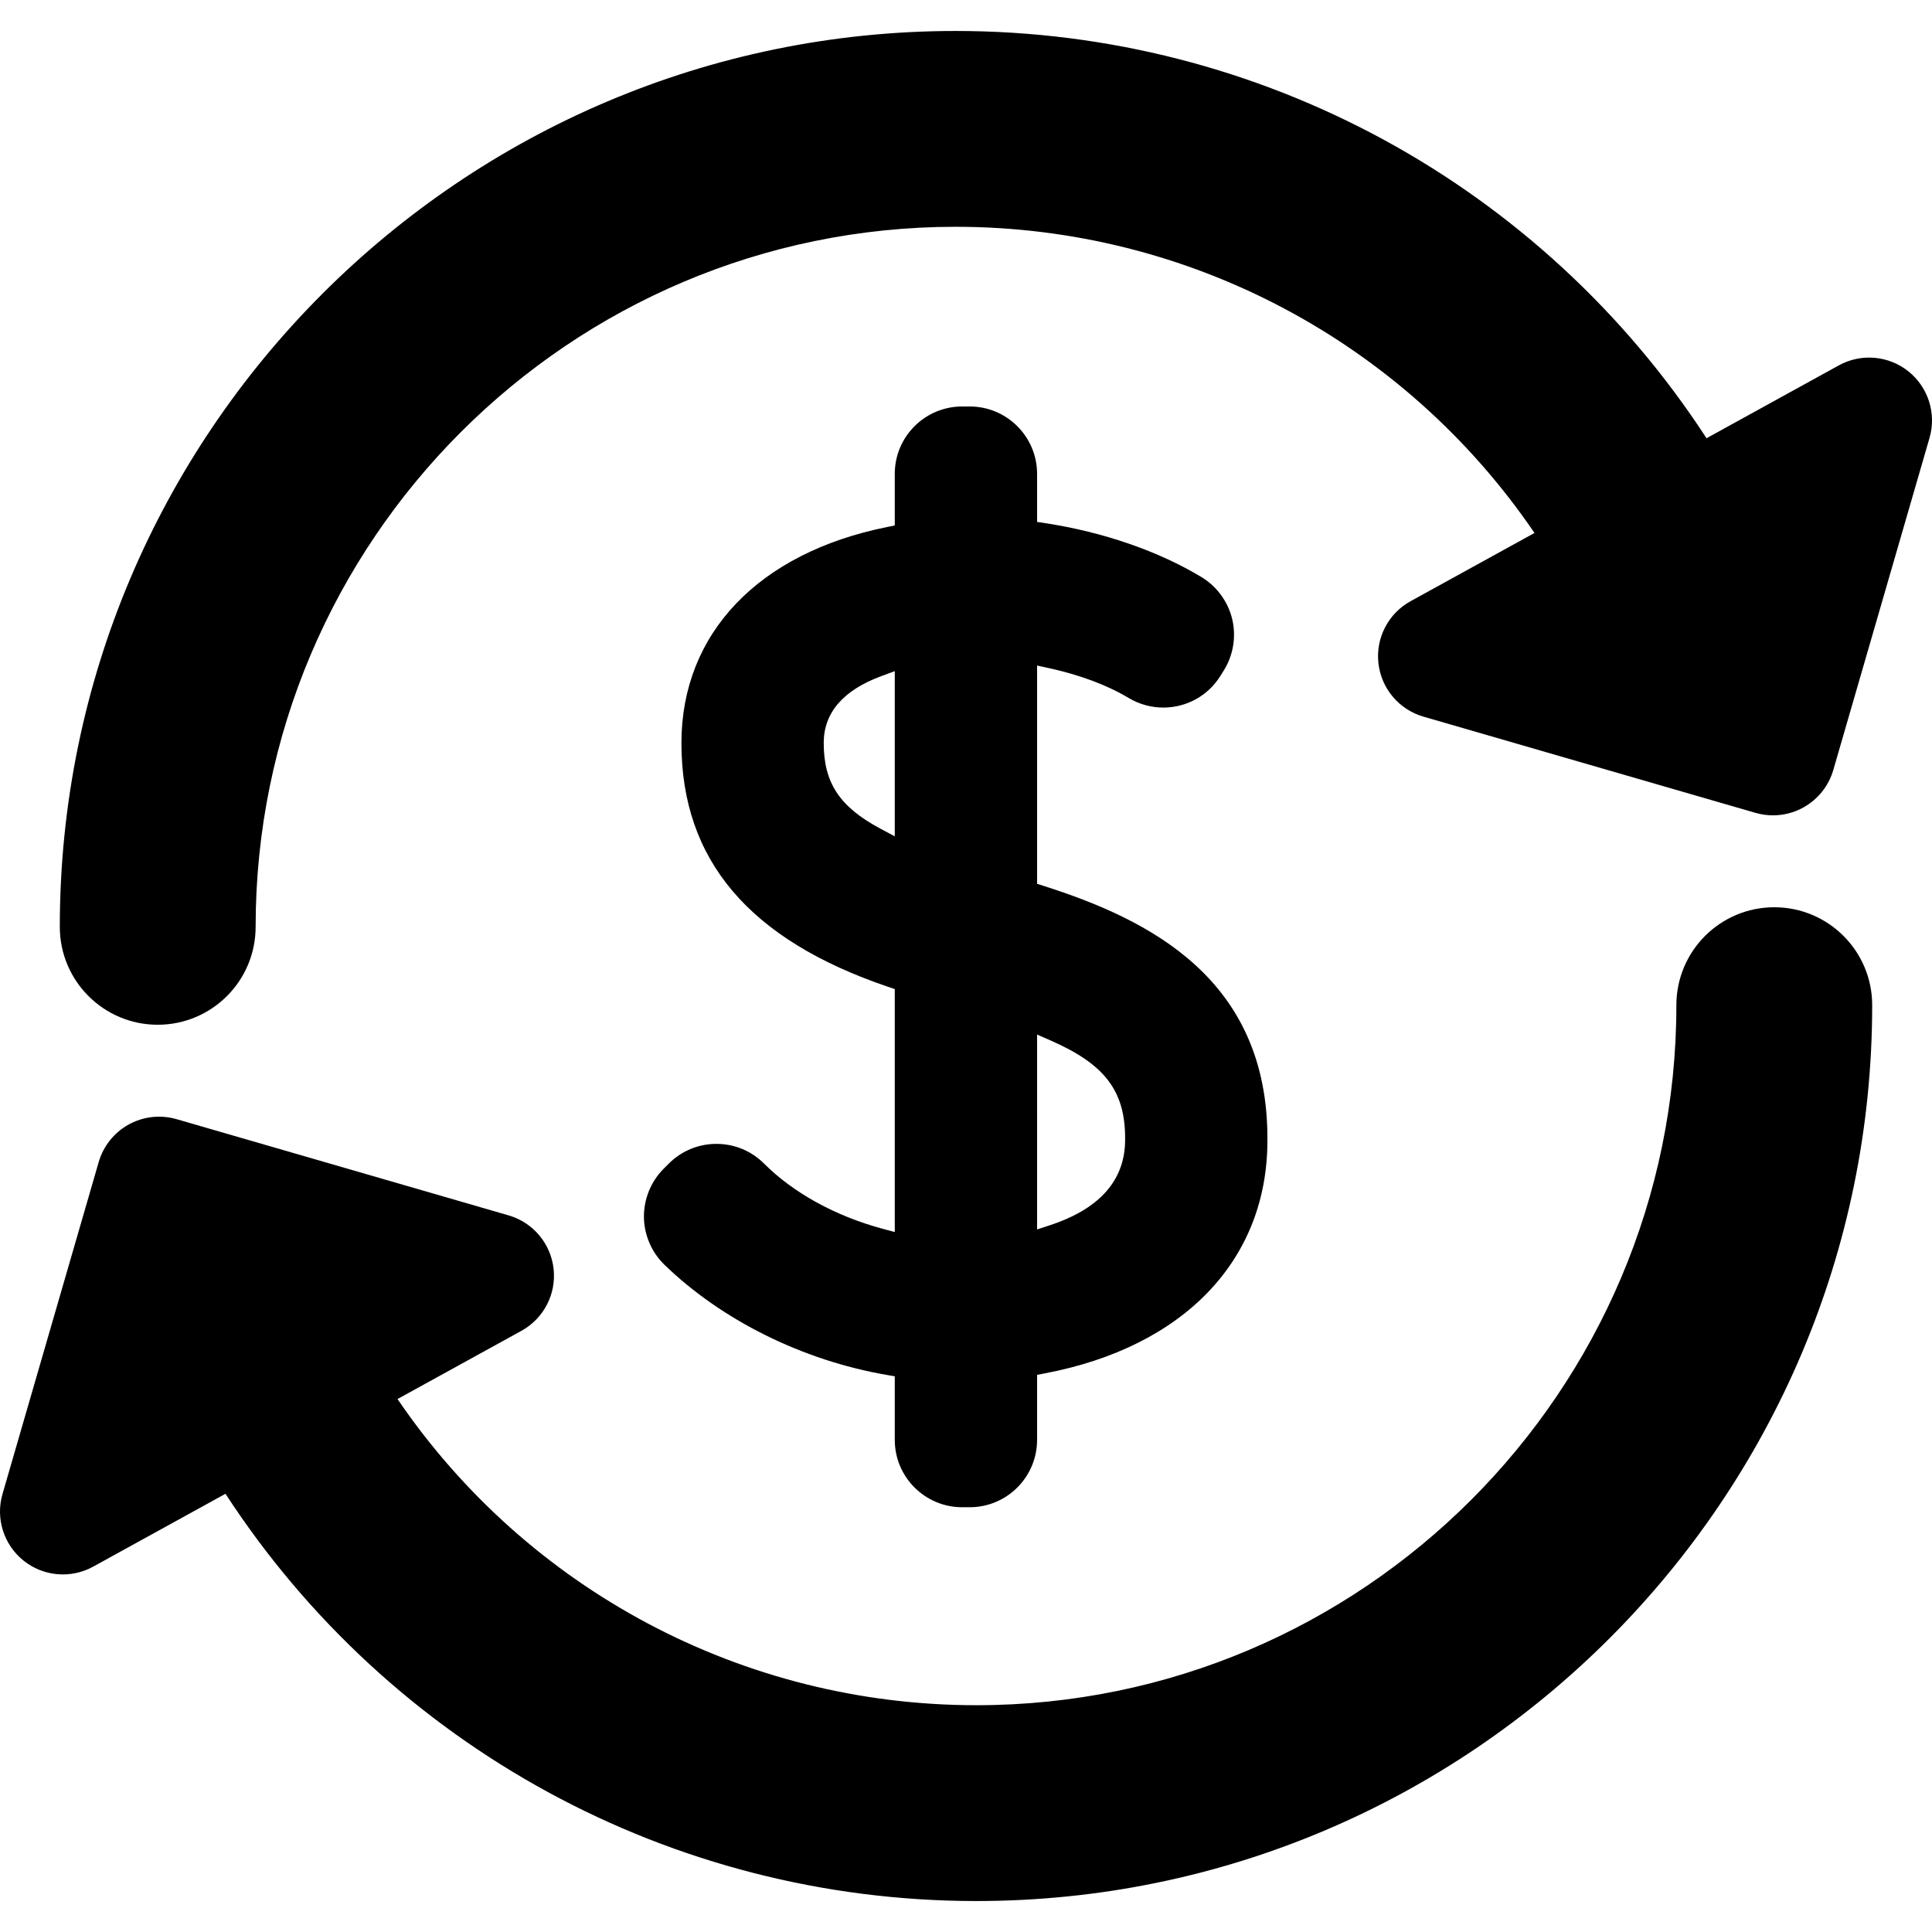
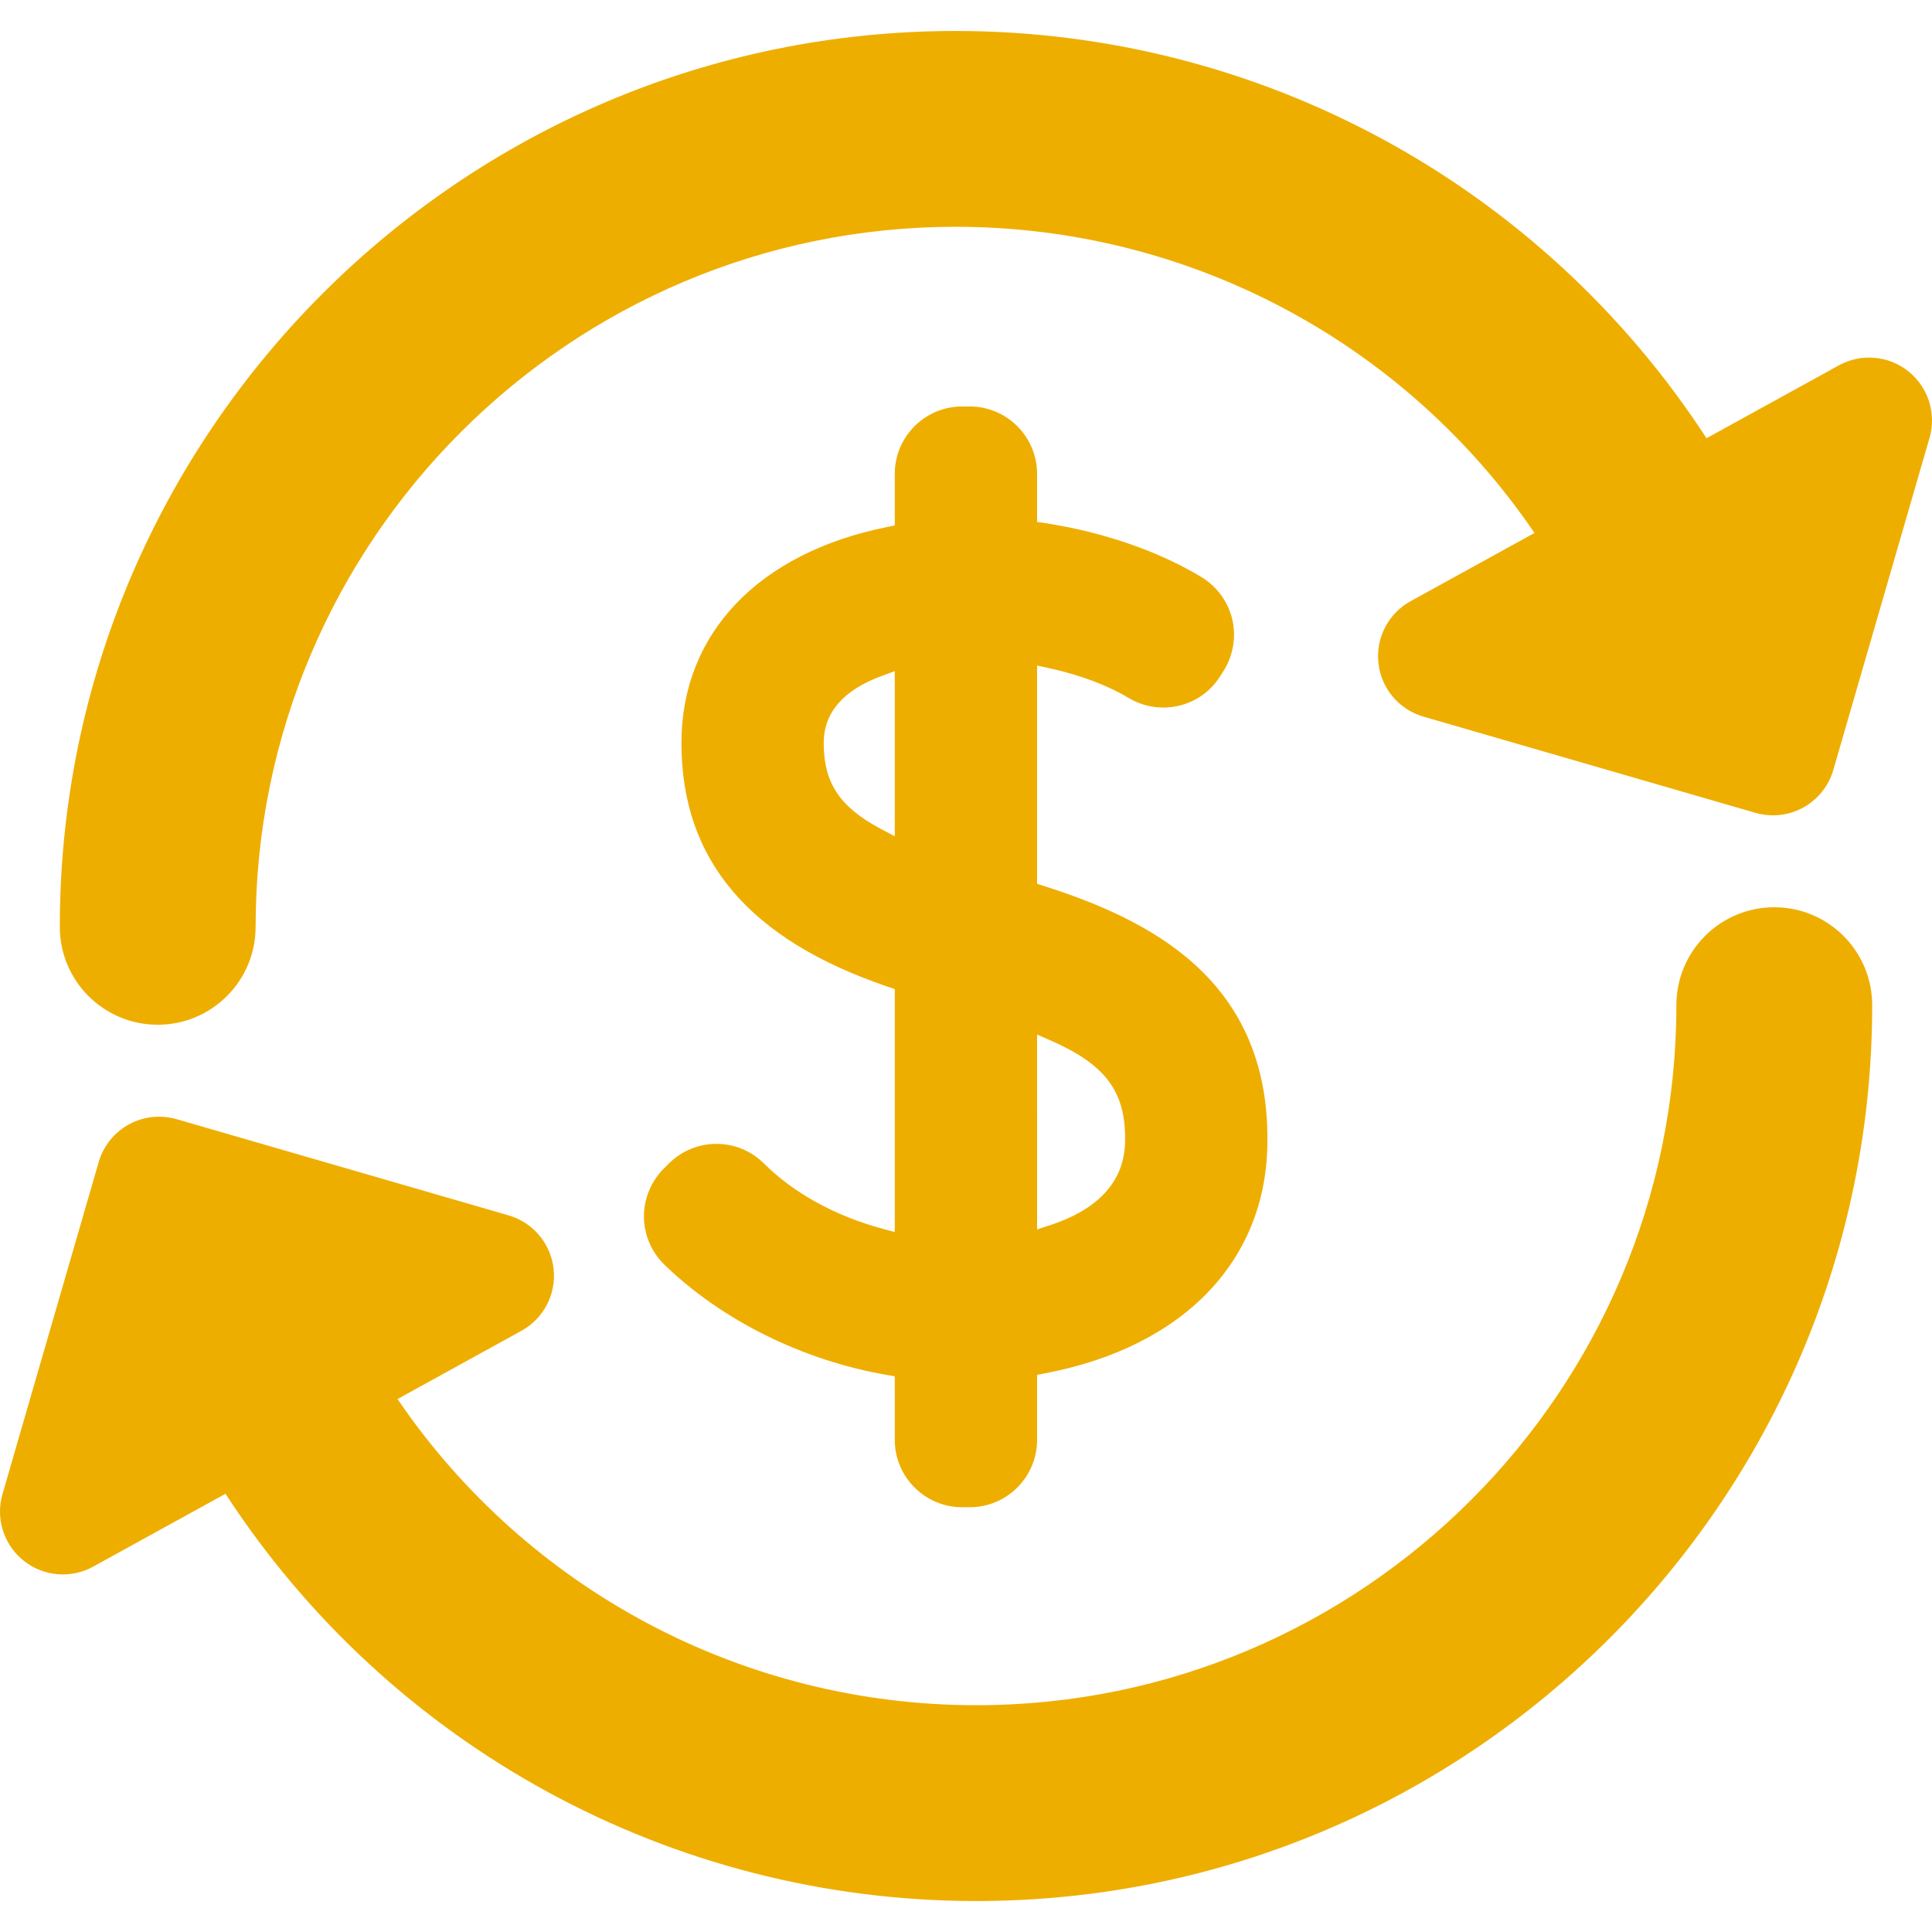
- <svg xmlns="http://www.w3.org/2000/svg" version="1.1" id="Capa_1" x="0px" y="0px" width="394.653px" height="394.653px" viewBox="0 0 394.653 394.653" style="enable-background:new 0 0 394.653 394.653;" xml:space="preserve">
+ <svg xmlns="http://www.w3.org/2000/svg" version="1.1" id="Capa_1" x="0px" y="0px" width="394.653px" height="394.653px" viewBox="0 0 394.653 394.653" style="enable-background:new 0 0 394.653 394.653;" fill="#EEAE00" xml:space="preserve">
  <g>
    <g>
      <g>
        <path d="M180.256,250.992c-9.596-2.584-18.186-7.312-24.188-13.31c-2.598-2.593-6.051-4.021-9.723-4.021     c-3.672,0-7.125,1.431-9.725,4.026l-1.051,1.05c-2.59,2.587-4.059,6.173-4.033,9.84c0.029,3.661,1.555,7.224,4.188,9.774     c11.713,11.346,28.258,19.549,45.393,22.504l1.66,0.287v12.987c0,7.584,6.17,13.756,13.756,13.756h1.559     c7.584,0,13.754-6.172,13.754-13.756V280.84l1.627-0.309c28.441-5.415,45.424-23.191,45.424-47.533     c0.248-33.103-24.271-45.187-45.656-52.016l-1.395-0.444V135.95l2.43,0.531c6.305,1.379,11.934,3.486,16.279,6.096     c2.141,1.282,4.582,1.959,7.064,1.959c4.781,0,9.145-2.417,11.676-6.467l0.697-1.117c1.938-3.102,2.562-6.92,1.715-10.473     c-0.848-3.559-3.129-6.687-6.258-8.581c-8.768-5.305-20.098-9.222-31.906-11.028l-1.697-0.26v-9.82     c0-7.585-6.17-13.757-13.754-13.757h-1.559c-7.586,0-13.756,6.171-13.756,13.757v10.548l-1.605,0.324     c-26.283,5.301-41.975,21.791-41.975,44.109c0,23.889,13.811,40.182,42.223,49.812l1.357,0.46v49.626L180.256,250.992z      M211.846,211.33l2.807,1.229c11.146,4.891,15.262,10.375,15.176,20.263c0,8.235-5.166,14.107-15.355,17.456l-2.625,0.86     L211.846,211.33L211.846,211.33z M179.833,169.266c-8.326-4.448-11.57-9.353-11.57-17.494c0-6.188,3.979-10.792,11.822-13.684     l2.691-0.993v33.742L179.833,169.266z" />
        <path d="M389.834,75.858c-4.055-3.244-9.664-3.726-14.215-1.221l-27.025,14.882C314.969,37.853,257.531,6.327,195.217,6.327     c-100.906,0-183,82.093-183,183c0,11.046,8.955,20,20,20c11.047,0,20-8.954,20-20c0-78.851,64.15-143,143-143     c47.693,0,91.748,23.629,118.234,62.543l-25.314,13.939c-4.549,2.505-7.141,7.503-6.564,12.665     c0.571,5.161,4.199,9.469,9.188,10.914l67.828,19.655c1.172,0.34,2.373,0.507,3.572,0.507c2.146,0,4.279-0.538,6.192-1.592     c2.981-1.643,5.19-4.403,6.14-7.673l19.654-67.828C395.59,84.469,393.889,79.102,389.834,75.858z" />
        <path d="M362.436,185.327c-11.047,0-20,8.954-20,20c0,78.852-64.149,143-143.001,143c-47.692,0-91.748-23.629-118.233-62.543     l25.314-13.939c4.549-2.504,7.141-7.502,6.566-12.664c-0.572-5.161-4.199-9.47-9.188-10.913l-67.827-19.655     c-1.172-0.341-2.373-0.507-3.572-0.507c-2.146,0-4.279,0.537-6.193,1.592c-2.982,1.643-5.191,4.402-6.139,7.673L0.508,305.198     c-1.445,4.987,0.256,10.354,4.311,13.599c4.055,3.244,9.664,3.728,14.215,1.222l27.025-14.882     c33.624,51.664,91.062,83.19,153.375,83.19c100.906,0,183.001-82.093,183.001-183     C382.436,194.281,373.48,185.327,362.436,185.327z" />
      </g>
    </g>
  </g>
  <g>
</g>
  <g>
</g>
  <g>
</g>
  <g>
</g>
  <g>
</g>
  <g>
</g>
  <g>
</g>
  <g>
</g>
  <g>
</g>
  <g>
</g>
  <g>
</g>
  <g>
</g>
  <g>
</g>
  <g>
</g>
  <g>
</g>
</svg>
